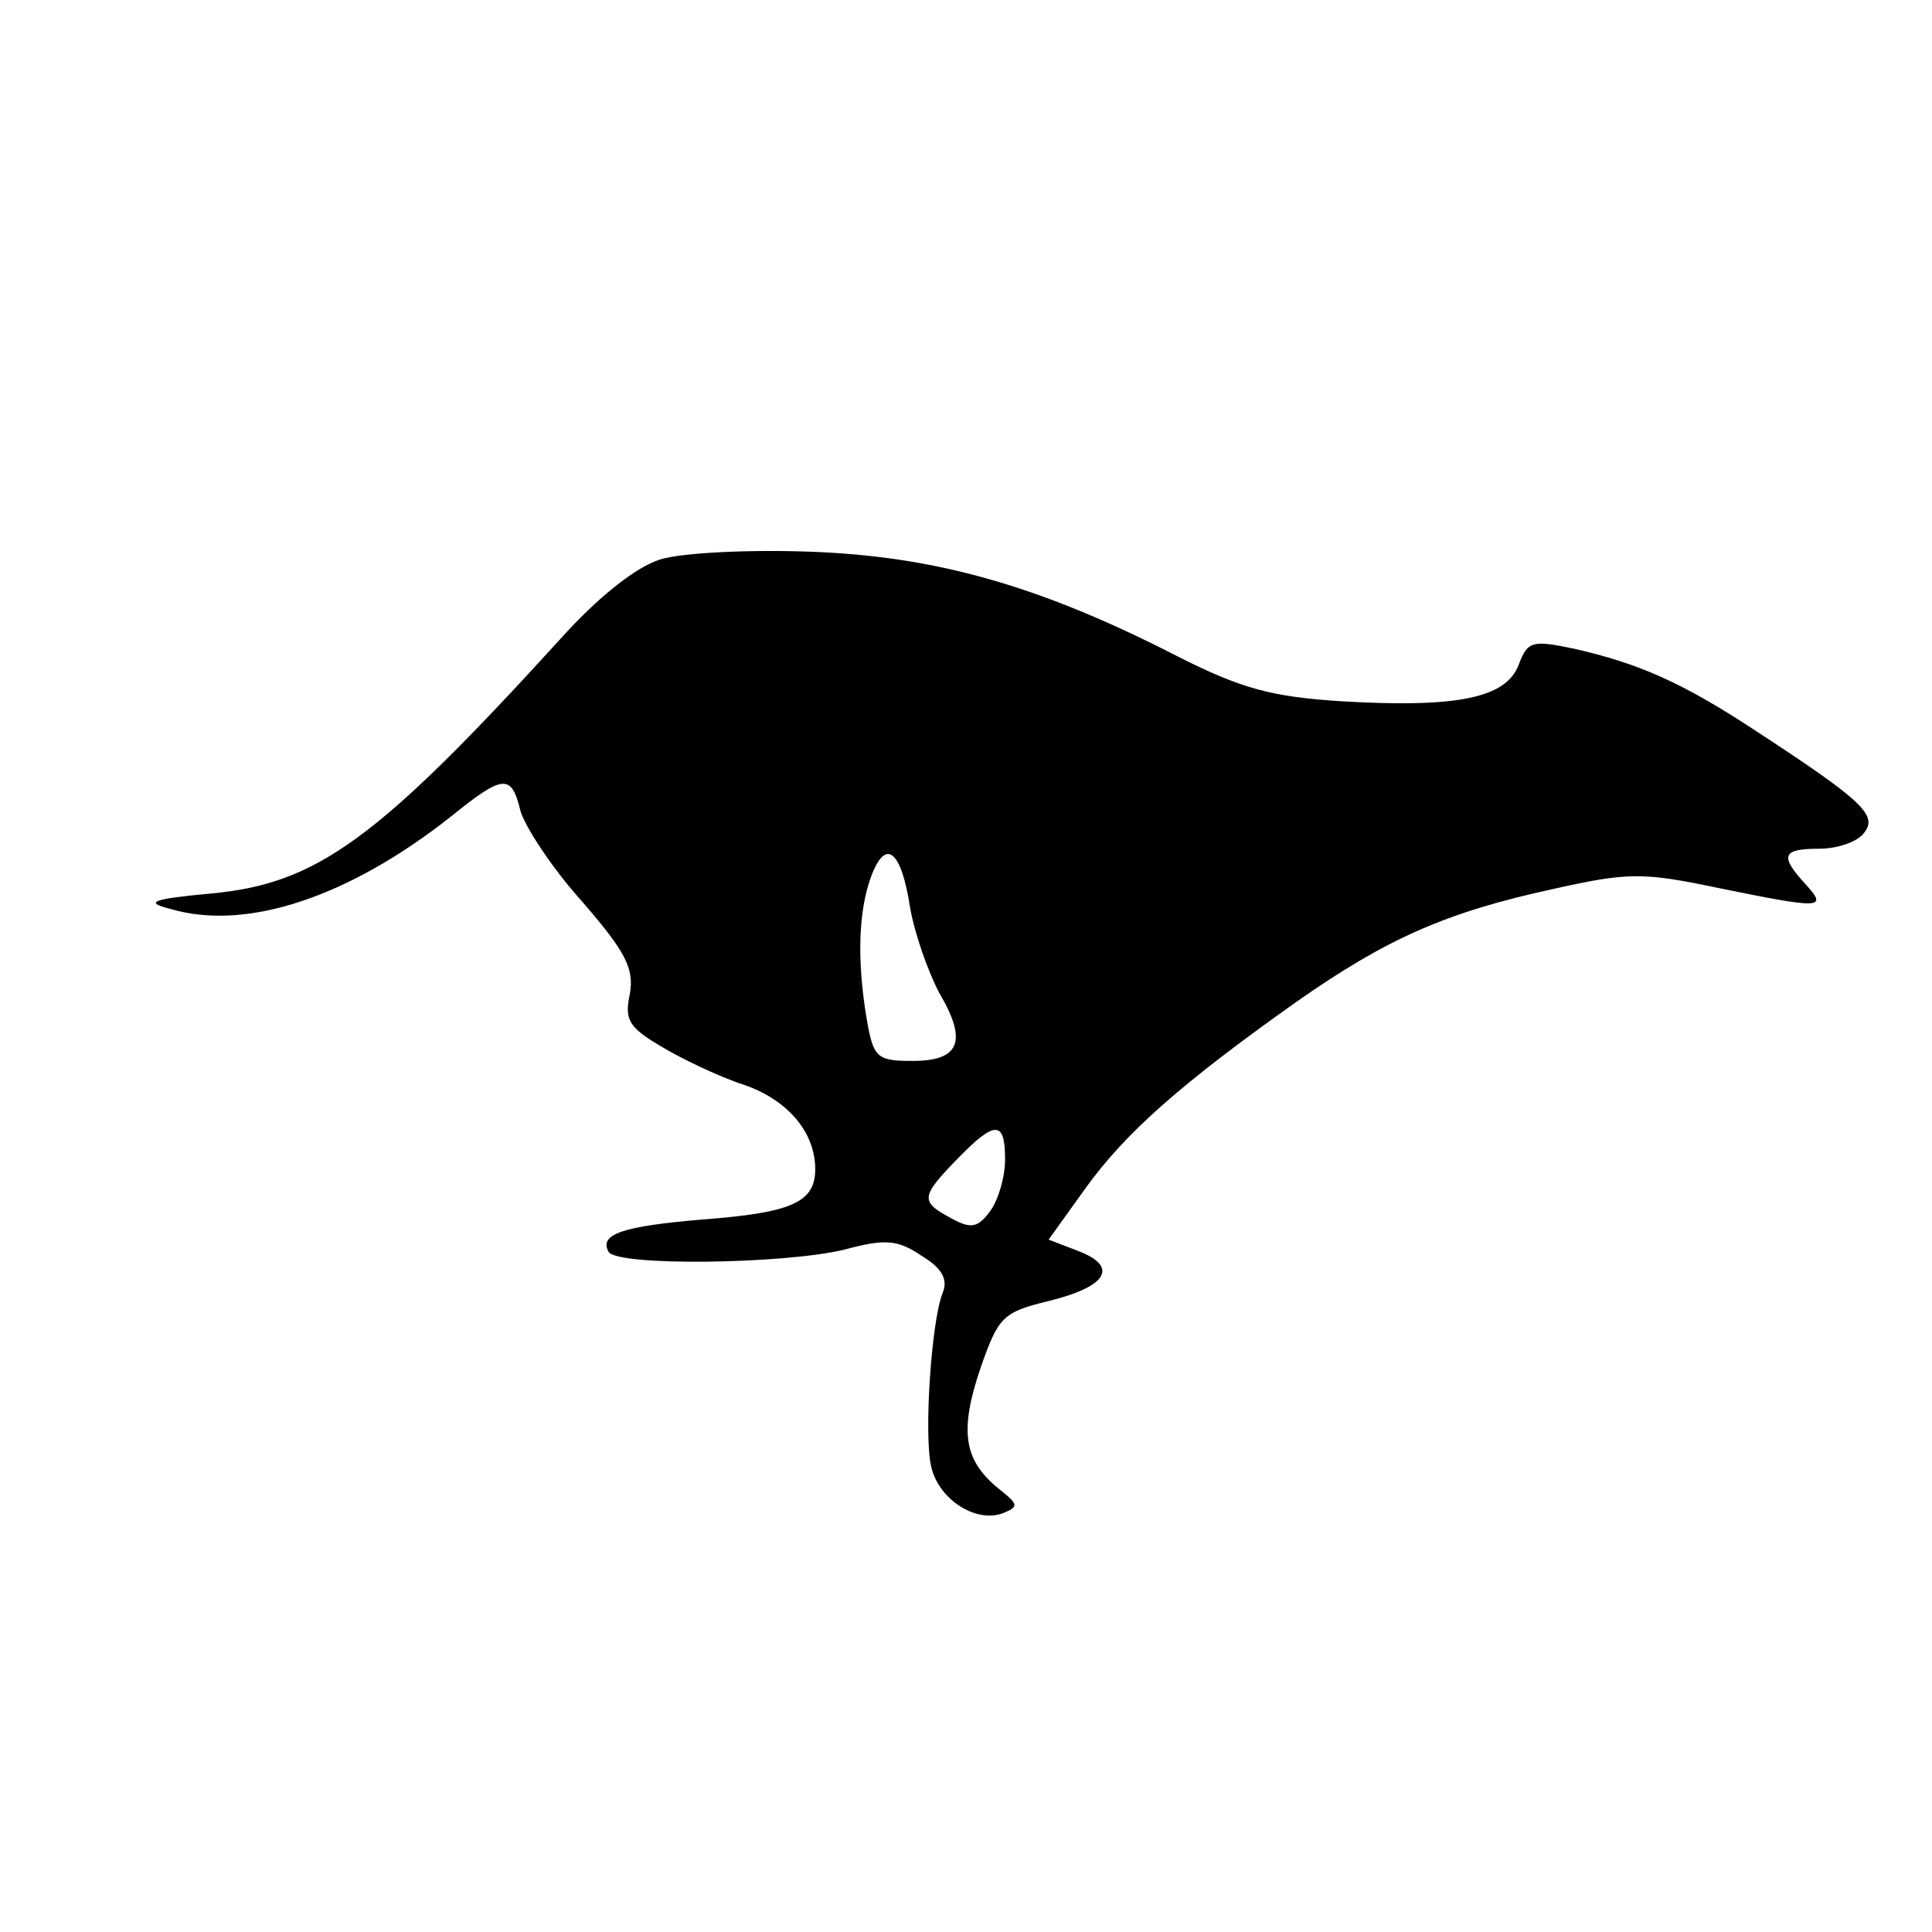
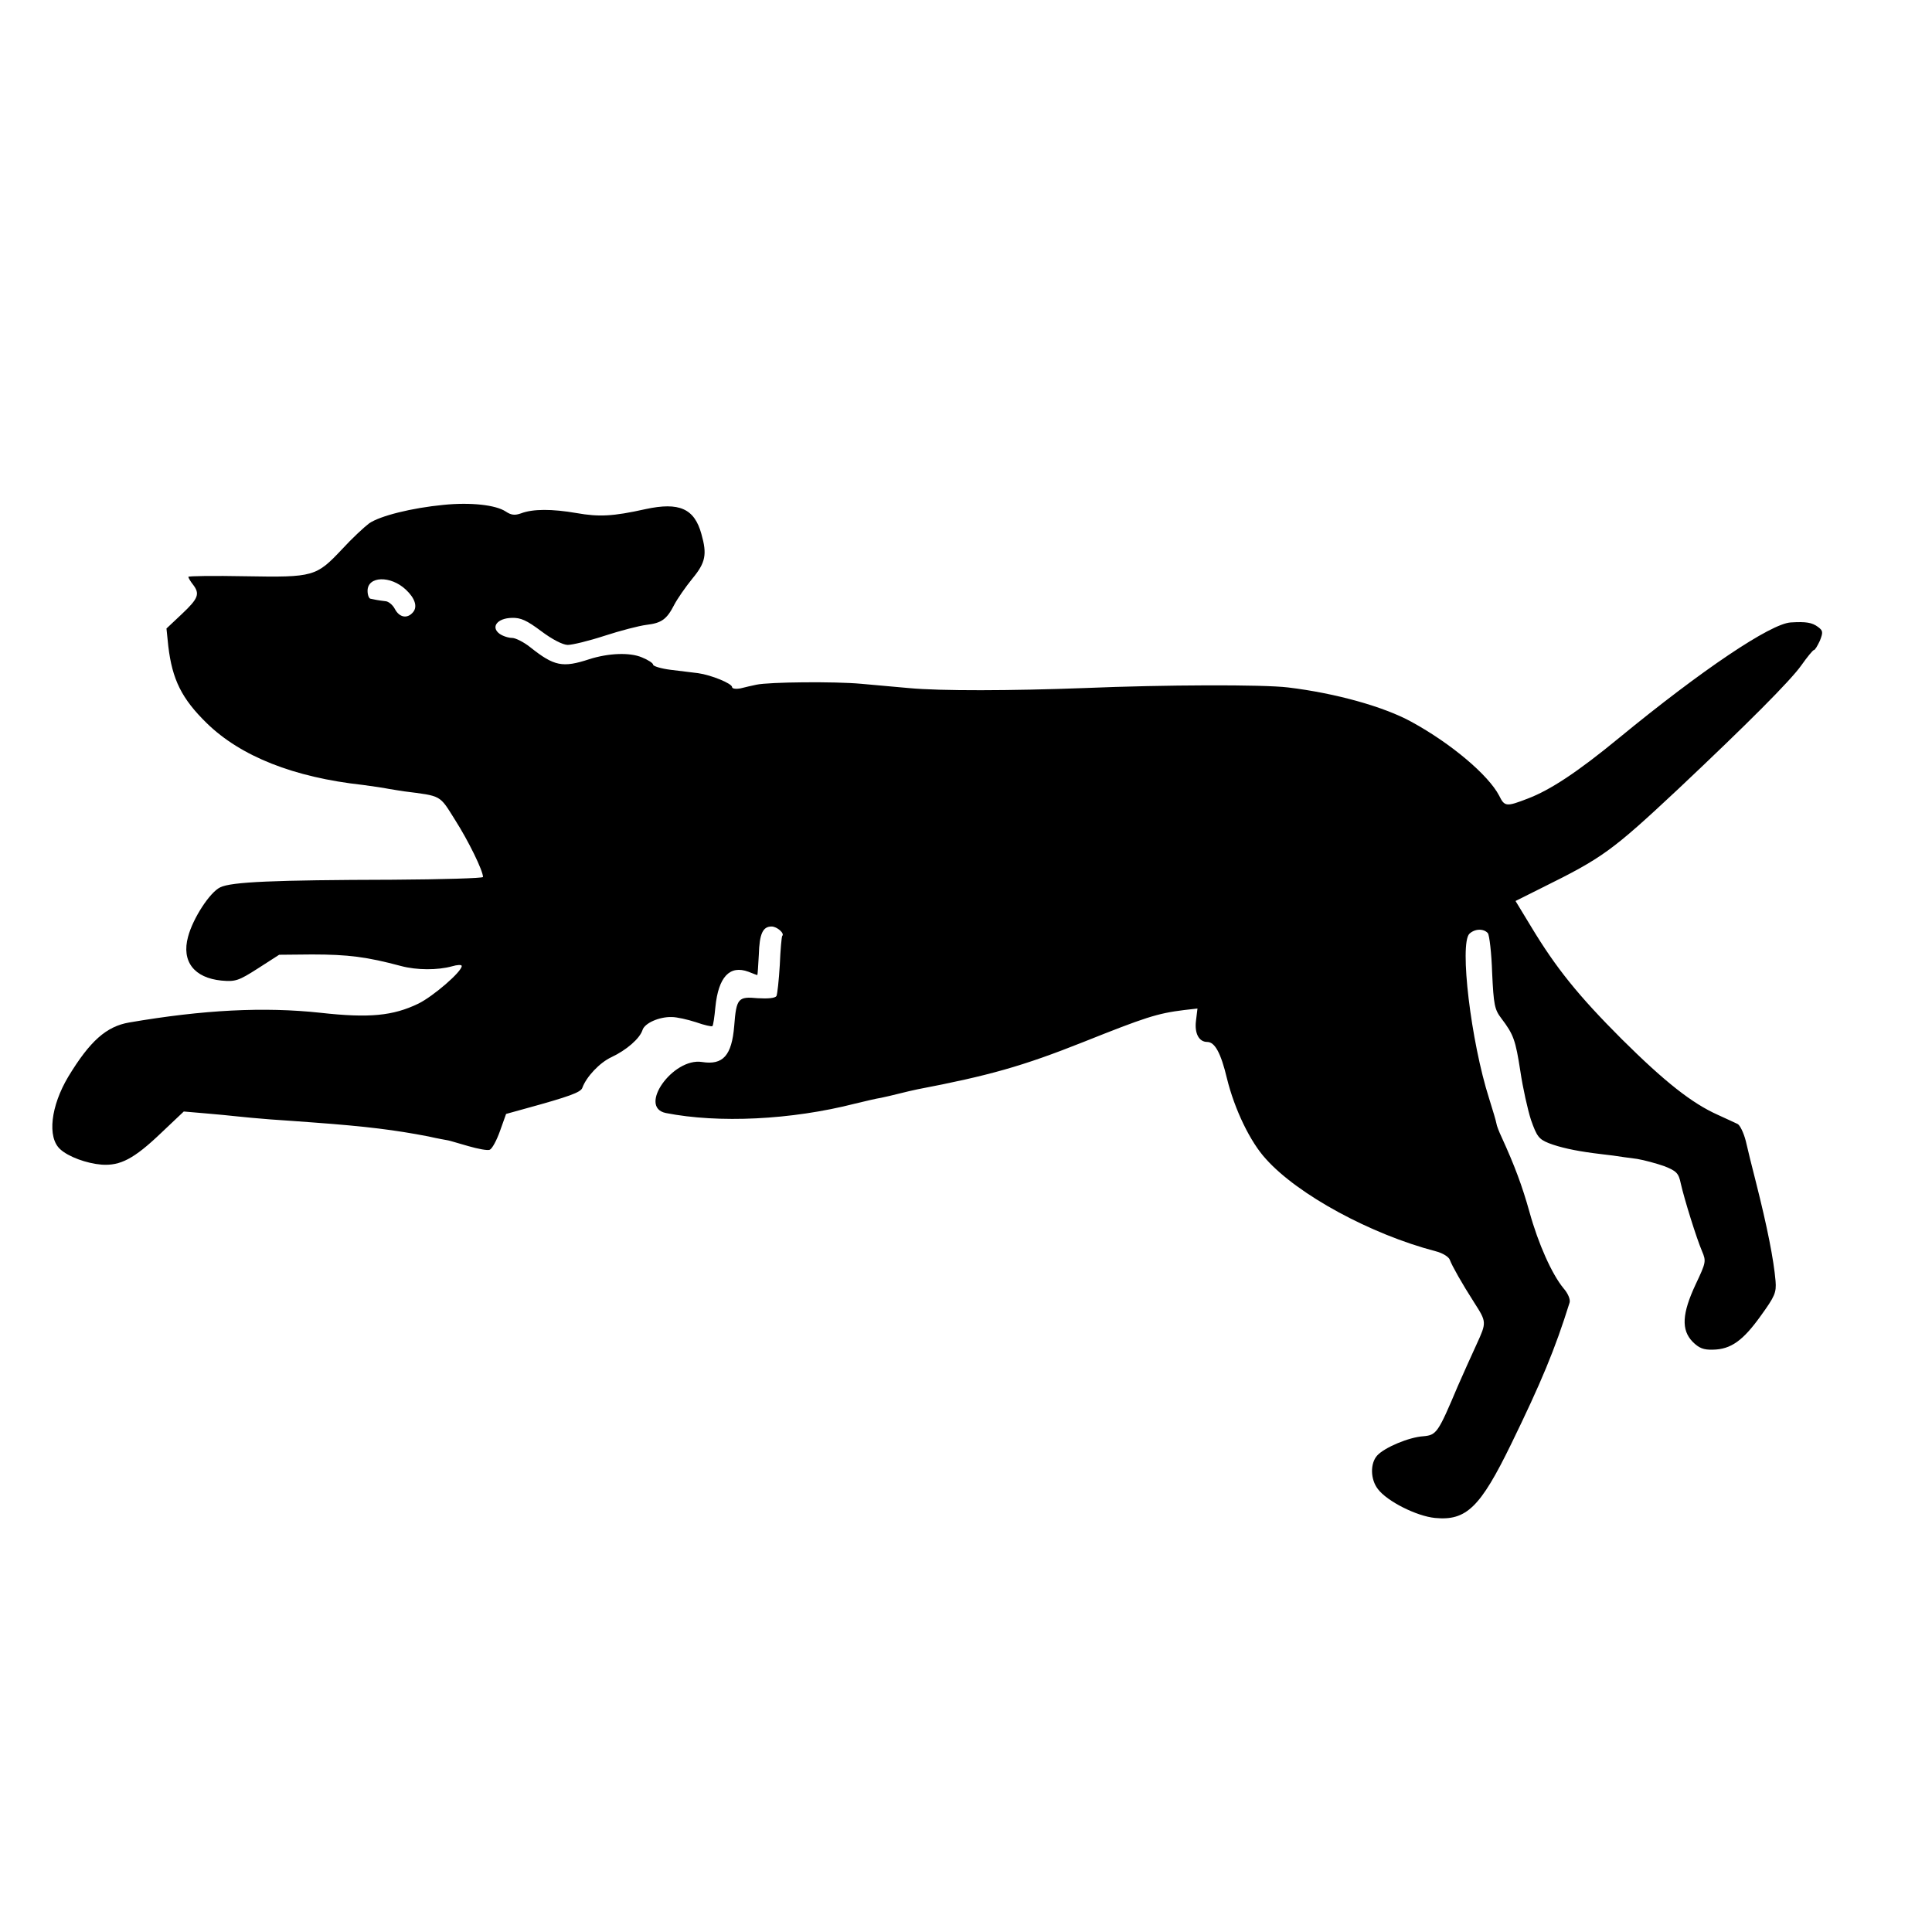
- <svg xmlns="http://www.w3.org/2000/svg" version="1.0" width="173pt" height="173pt" viewBox="0 0 173 173" preserveAspectRatio="xMidYMid meet">
-   <g transform="translate(0,173) scale(0.1,-0.1)" fill="#000000" stroke="none">
-     <path d="M591 1229 c-22 -7 -56 -34 -90 -72 -163 -179 -217 -218 -311 -227 -55 -5 -61 -8 -37 -14 68 -20 160 11 251 83 47 38 54 38 62 5 4 -14 28 -51 55 -81 39 -45 47 -60 43 -83 -5 -23 -1 -30 28 -47 18 -11 50 -26 70 -33 42 -13 68 -43 68 -77 0 -30 -22 -39 -101 -45 -71 -6 -93 -13 -84 -29 8 -13 157 -11 211 2 37 10 48 9 70 -6 18 -11 23 -21 18 -33 -10 -25 -17 -128 -10 -156 7 -29 40 -50 64 -41 15 6 14 8 -5 23 -30 25 -34 51 -15 107 16 46 20 50 61 60 53 13 63 31 26 45 l-26 10 33 46 c36 50 86 94 189 167 80 56 133 80 230 101 67 15 80 15 147 1 93 -19 99 -19 79 3 -24 26 -21 32 12 32 16 0 34 6 40 14 13 16 -1 29 -99 93 -64 42 -103 59 -160 72 -38 8 -42 7 -50 -14 -11 -30 -55 -39 -158 -33 -63 4 -90 11 -149 41 -123 63 -216 89 -328 93 -55 2 -115 -1 -134 -7z m224 -312 c4 -23 16 -57 26 -76 26 -44 18 -61 -24 -61 -32 0 -35 3 -41 38 -9 54 -7 97 4 127 13 35 27 24 35 -28z m85 -225 c0 -16 -6 -36 -13 -46 -11 -15 -17 -17 -35 -7 -28 15 -28 19 5 53 34 35 43 35 43 0z" />
+ <svg xmlns="http://www.w3.org/2000/svg" version="1.0" width="636pt" height="636pt" viewBox="0 0 636 636" preserveAspectRatio="xMidYMid meet">
+   <g transform="translate(0,636) scale(0.1,-0.1)" fill="#000000" stroke="none">
+     <path d="M1460 4698 c-104 -10 -209 -36 -245 -61 -16 -12 -57 -50 -89 -85 -85 -90 -93 -93 -317 -89 -104 2 -189 1 -189 -2 0 -3 7 -15 15 -25 24 -31 18 -46 -36 -97 l-51 -48 6 -58 c13 -110 44 -173 127 -254 112 -109 286 -178 514 -203 28 -4 66 -9 85 -13 19 -3 42 -7 50 -8 125 -16 116 -11 168 -94 44 -69 92 -167 92 -188 0 -4 -134 -8 -298 -9 -392 -1 -530 -7 -567 -25 -34 -16 -90 -102 -106 -163 -22 -81 20 -135 110 -144 46 -4 56 -1 120 40 l70 45 108 1 c119 0 181 -8 293 -38 52 -14 121 -14 168 -1 17 5 32 6 32 1 0 -19 -94 -100 -143 -124 -83 -40 -161 -48 -322 -30 -186 20 -385 10 -630 -32 -75 -13 -129 -61 -200 -178 -58 -97 -70 -200 -27 -239 27 -25 87 -47 137 -51 61 -4 106 19 195 104 l75 71 70 -6 c38 -3 86 -8 105 -10 19 -2 69 -7 110 -10 41 -3 104 -7 140 -10 178 -13 271 -25 380 -46 30 -7 60 -12 65 -13 6 -1 35 -10 67 -19 31 -9 63 -15 70 -12 8 3 23 31 34 62 l20 56 65 18 c142 39 181 53 186 68 13 36 57 83 96 101 49 23 93 61 102 89 7 23 55 44 96 43 17 0 52 -8 80 -17 28 -10 52 -15 54 -13 3 2 7 31 10 63 10 99 47 139 109 116 15 -6 28 -11 29 -11 1 0 3 30 5 67 2 69 13 93 42 93 18 0 44 -23 35 -31 -2 -3 -6 -46 -8 -96 -3 -50 -8 -96 -11 -102 -5 -7 -28 -9 -62 -7 -64 6 -70 0 -77 -91 -8 -98 -37 -130 -106 -119 -96 15 -212 -149 -119 -168 173 -34 412 -23 623 31 33 8 71 17 85 19 14 3 41 9 60 14 19 5 46 11 60 14 235 45 346 76 547 156 203 81 242 94 331 105 l44 5 -5 -41 c-5 -41 10 -69 37 -69 25 0 45 -36 65 -120 25 -102 77 -210 129 -266 105 -117 344 -247 558 -303 24 -6 44 -19 47 -29 7 -19 39 -76 80 -140 41 -64 41 -65 8 -137 -17 -37 -45 -99 -62 -138 -65 -154 -70 -161 -113 -165 -48 -3 -128 -37 -152 -63 -24 -26 -23 -79 2 -111 30 -40 127 -89 188 -95 103 -10 149 35 250 242 99 203 145 313 193 467 3 10 -5 30 -20 47 -38 46 -83 146 -112 251 -24 86 -49 153 -92 247 -8 17 -16 37 -17 45 -1 7 -12 44 -24 82 -60 188 -98 508 -65 542 18 17 47 18 61 2 5 -7 12 -66 14 -130 5 -106 8 -121 30 -150 41 -54 47 -72 63 -175 8 -54 24 -126 35 -160 19 -54 26 -63 58 -76 36 -14 86 -25 147 -33 17 -2 46 -6 65 -8 19 -3 55 -8 79 -11 24 -4 64 -15 90 -24 40 -16 47 -23 54 -57 12 -53 52 -181 70 -223 14 -33 13 -37 -21 -109 -45 -96 -48 -150 -10 -189 21 -21 36 -27 67 -26 59 1 99 30 157 111 47 65 52 77 49 115 -6 70 -27 177 -65 327 -12 47 -27 107 -33 134 -7 27 -19 52 -27 56 -8 4 -37 17 -65 30 -85 38 -174 108 -316 249 -144 144 -217 235 -299 371 l-51 84 88 44 c198 98 229 120 448 325 226 213 369 356 405 407 19 27 38 50 41 50 4 0 12 14 20 31 11 28 10 33 -6 45 -20 15 -40 18 -90 15 -66 -4 -291 -155 -565 -380 -136 -112 -227 -172 -301 -200 -70 -27 -76 -27 -94 10 -35 67 -157 171 -289 243 -89 49 -248 94 -406 113 -83 10 -405 9 -670 -2 -242 -9 -473 -10 -579 0 -42 4 -112 10 -156 14 -86 8 -304 6 -345 -3 -14 -3 -37 -8 -52 -12 -16 -3 -28 -1 -28 4 0 12 -69 40 -112 46 -18 2 -59 7 -90 11 -32 4 -58 12 -58 17 0 5 -17 16 -37 24 -40 17 -110 14 -173 -6 -88 -29 -116 -23 -194 39 -21 17 -49 31 -60 31 -12 0 -31 6 -42 14 -29 22 -7 51 41 52 29 1 49 -8 97 -44 36 -27 71 -45 87 -45 15 0 69 13 121 30 52 17 114 33 138 36 50 6 67 18 92 67 10 19 37 58 59 85 44 53 49 80 30 147 -23 84 -73 106 -184 82 -108 -24 -153 -26 -227 -13 -81 14 -144 14 -183 -1 -20 -7 -32 -6 -50 6 -33 22 -116 31 -205 22z m-124 -279 c30 -28 39 -56 24 -74 -19 -23 -45 -18 -60 10 -7 14 -22 26 -32 26 -10 1 -22 3 -28 4 -5 1 -14 3 -20 4 -5 0 -10 12 -10 26 0 49 76 51 126 4z" />
  </g>
</svg>
